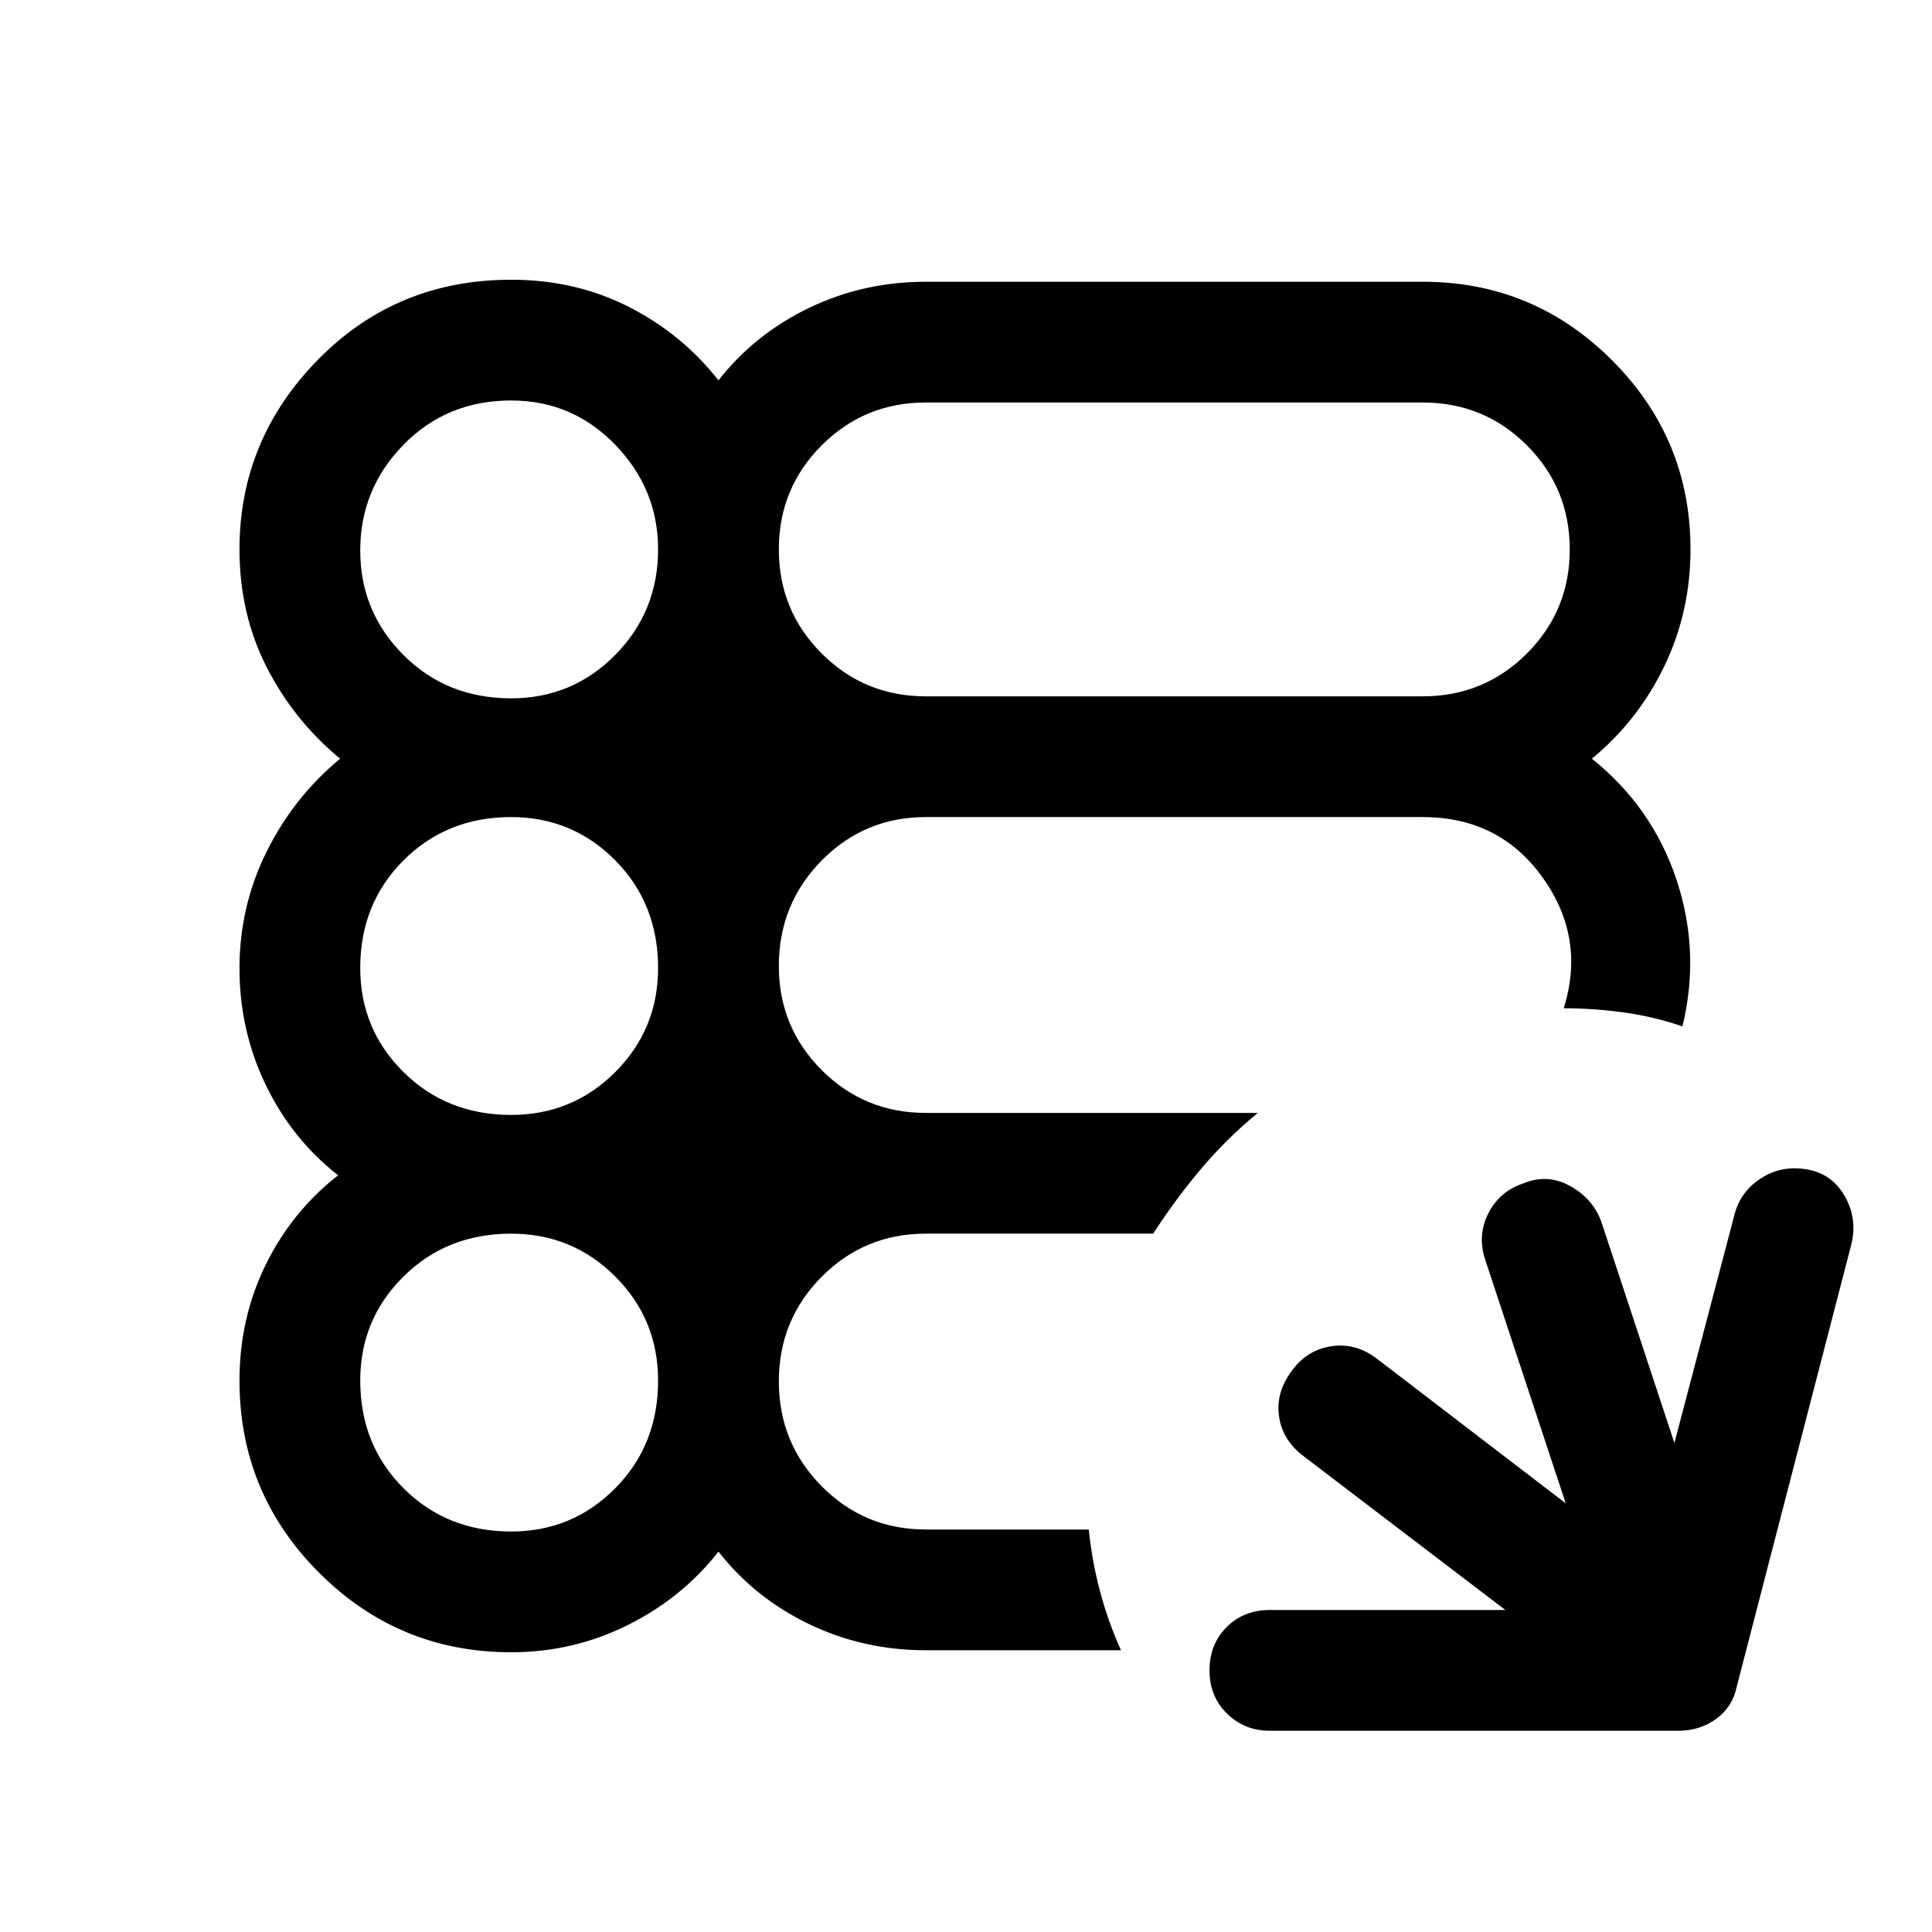
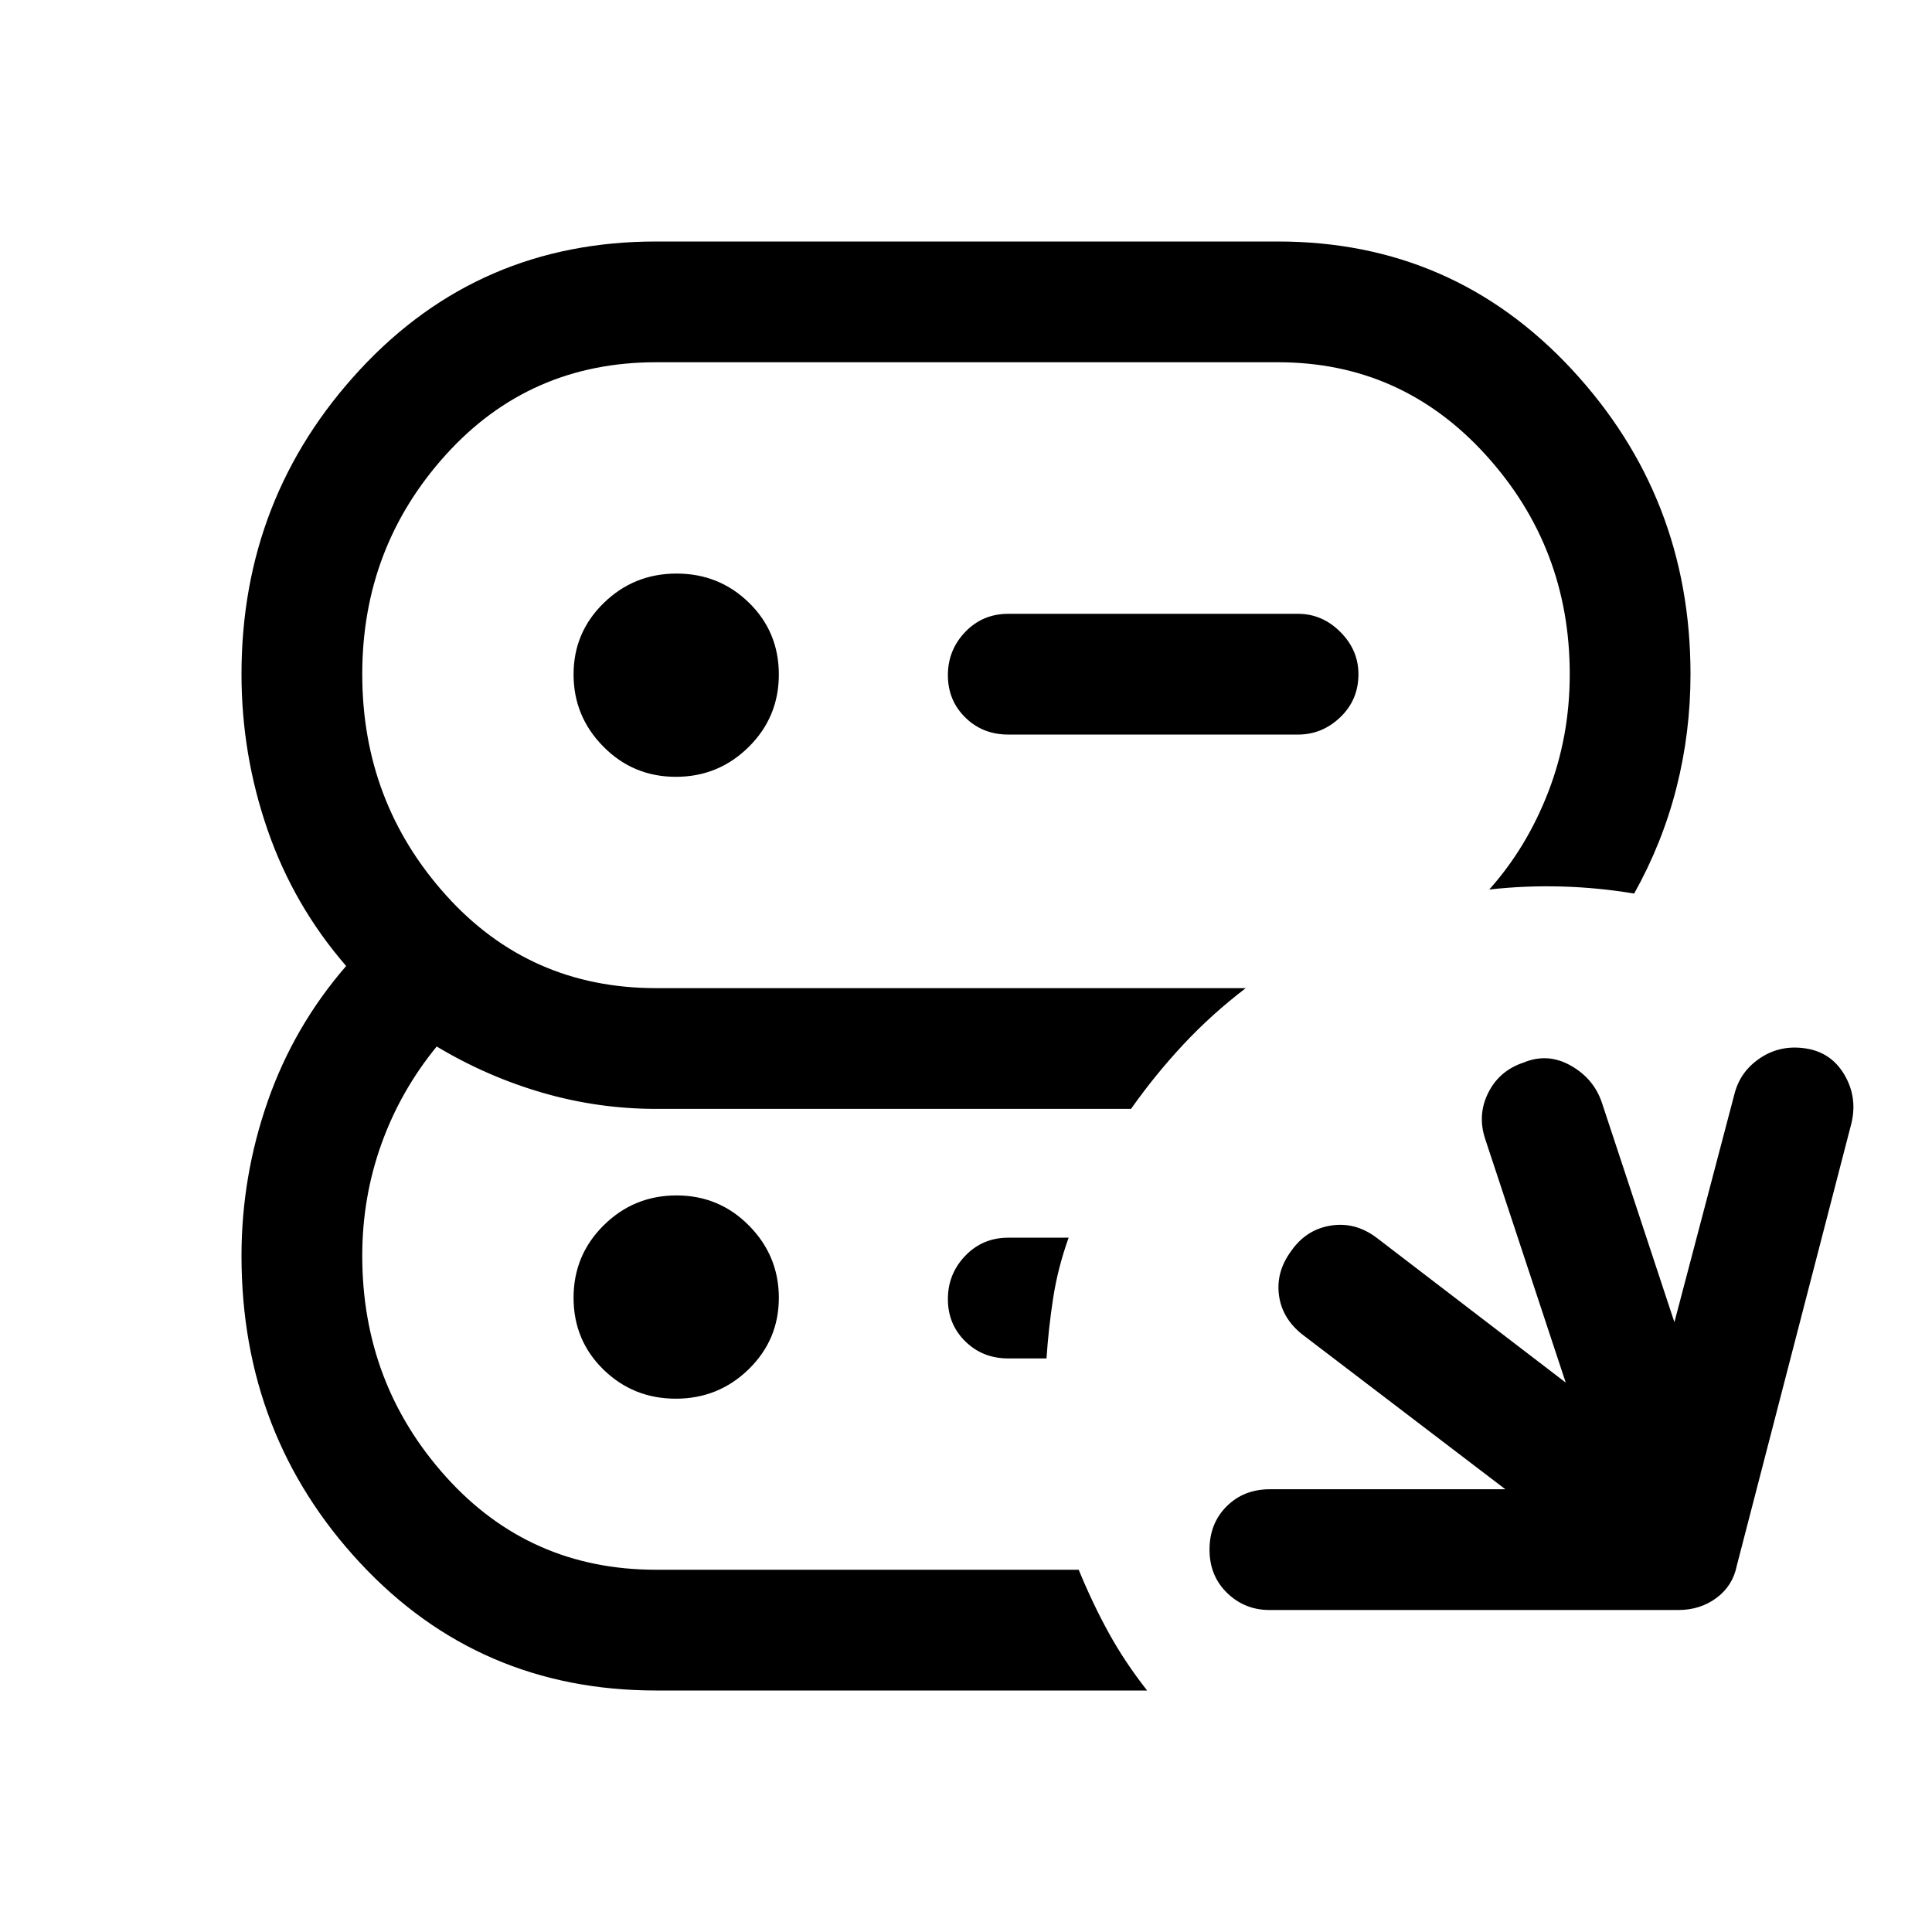
<svg xmlns="http://www.w3.org/2000/svg" viewBox="0 -960 960 960">
-   <path d="M834-100H630.77q-12.32 0-21.05-8.5Q601-117 601-130t8.5-21.5Q618-160 631-160h117l-101-77q-10-8-11.5-19.5t5.95-21.7q7.44-10.8 19.68-12.8 12.23-2 22.87 6l94 72-40-121q-4-12 1.5-23t17.5-15q12.03-5 23.52 1.5Q792-364 796-352l36 109 30-114q3-11 13-17.5t22.5-4.5q12.5 2 19 13.08Q923-354.83 920-342l-57 220q-2 10-10.1 16t-18.9 6Zm-580-39q-55.93 0-95.46-39.54Q119-218.07 119-274q0-31 13-57.5t36-44.5q-23-18-36-45t-13-57.86q0-30.86 13.5-58T169-583q-23-19-36.5-45.5T119-687q0-54.56 39-94.28T254-821q32 0 58.5 13.5T357-771q18-23 45-36t58-13h247q55 0 94 39t39 94q0 31-13 58t-36 46q30 24 42 60t3 73q-14.19-4.85-29.13-6.92Q791.94-459 777-459q11-35-10.5-65T707-554H460q-30.42 0-51.71 21.58Q387-510.83 387-480q0 30.42 21.29 51.71T460-407h165q-15.58 12.82-28.29 27.91Q584-364 573-347H460q-30.42 0-51.71 21.41t-21.29 52q0 30.59 21.29 52.09Q429.58-200 460-200h81q1.6 15.75 5.6 30.75 4 15 10.4 29.25h-97q-31 0-58-13t-45-36q-18 23-45.09 36.5Q284.81-139 254-139Zm0-60q30.42 0 51.71-21.5T327-274q0-30.42-21.29-51.71T254-347q-32 0-53.5 21.29T179-274q0 32 21.5 53.5T254-199Zm0-207q30.42 0 51.71-21.29T327-479q0-32-21.29-53.5T254-554q-32 0-53.5 21.5T179-479q0 30.42 21.5 51.71T254-406Zm0-207q30.42 0 51.71-21.58Q327-656.17 327-687q0-30-21.29-52T254-761q-32 0-53.5 22T179-686.5q0 30.5 21.5 52T254-613Zm206-1h247q30.42 0 51.71-21.29T780-687q0-30.42-21.29-51.71T707-760H460q-30.42 0-51.71 21.29T387-687q0 30.42 21.29 51.71T460-614Zm-99 237Zm0-206Z" />
+   <path d="M834-160H630.77q-12.32 0-21.05-8.5Q601-177 601-190t8.5-21.5Q618-220 631-220h117l-101-77q-10-8-11.5-19.5t5.95-21.7q7.44-10.8 19.68-12.8 12.23-2 22.87 6l94 72-40-121q-4-12 1.5-23t17.5-15q12.03-5 23.52 1.5Q792-424 796-412l36 109 30-114q3-11 13-17.5t22.5-4.5q12.5 2 19 13.08Q923-414.83 920-402l-57 220q-2 10-10.1 16t-18.9 6ZM480-315Zm0-305ZM326-120q-88 0-147-63.33-59-63.32-59-152.67 0-39.38 13-76.69Q146-450 172-480q-26-30-39-67.5T120-625q0-87.95 59-151.48Q238-840 326-840h309q87 0 146 63.52 59 63.53 59 151.48 0 29-7 56.5T812-516q-18-3-36.12-3.5-18.13-.5-35.88 1.5 18.6-20.82 29.3-48.41Q780-594 780-625q0-63.11-41.83-109.05Q696.35-780 635-780H326q-62.89 0-104.45 45.95Q180-688.11 180-625q0 63.51 41.55 109.76Q263.11-469 326-469h293q-17 13-31 28t-26 32H325.99q-28.71 0-56.35-8T217-440q-18 22-27.5 48.5T180-336q0 63.51 41.55 109.76Q263.11-180 326-180h210q7 17 15 31.5t19 28.5H326Zm46-159.62q15-14.62 15-35.5Q387-336 372.18-351q-14.83-15-36-15Q315-366 300-351.18q-15 14.83-15 36 0 21.18 14.82 35.68 14.83 14.5 36 14.5Q357-265 372-279.62ZM335.82-574Q357-574 372-588.82q15-14.83 15-36 0-21.18-14.82-35.68-14.83-14.5-36-14.5Q315-675 300-660.38t-15 35.5Q285-604 299.82-589q14.83 15 36 15ZM501-595h144q12 0 21-8.63 9-8.62 9-21.37 0-12-9-21t-21-9H501q-12.75 0-21.37 9-8.63 9-8.63 21.5t8.63 21q8.62 8.5 21.37 8.5Zm0 310h19q1-15 3.31-30t7.69-30h-30q-12.75 0-21.37 9-8.63 9-8.63 21.5t8.63 21q8.62 8.5 21.37 8.5Z" />
</svg>
